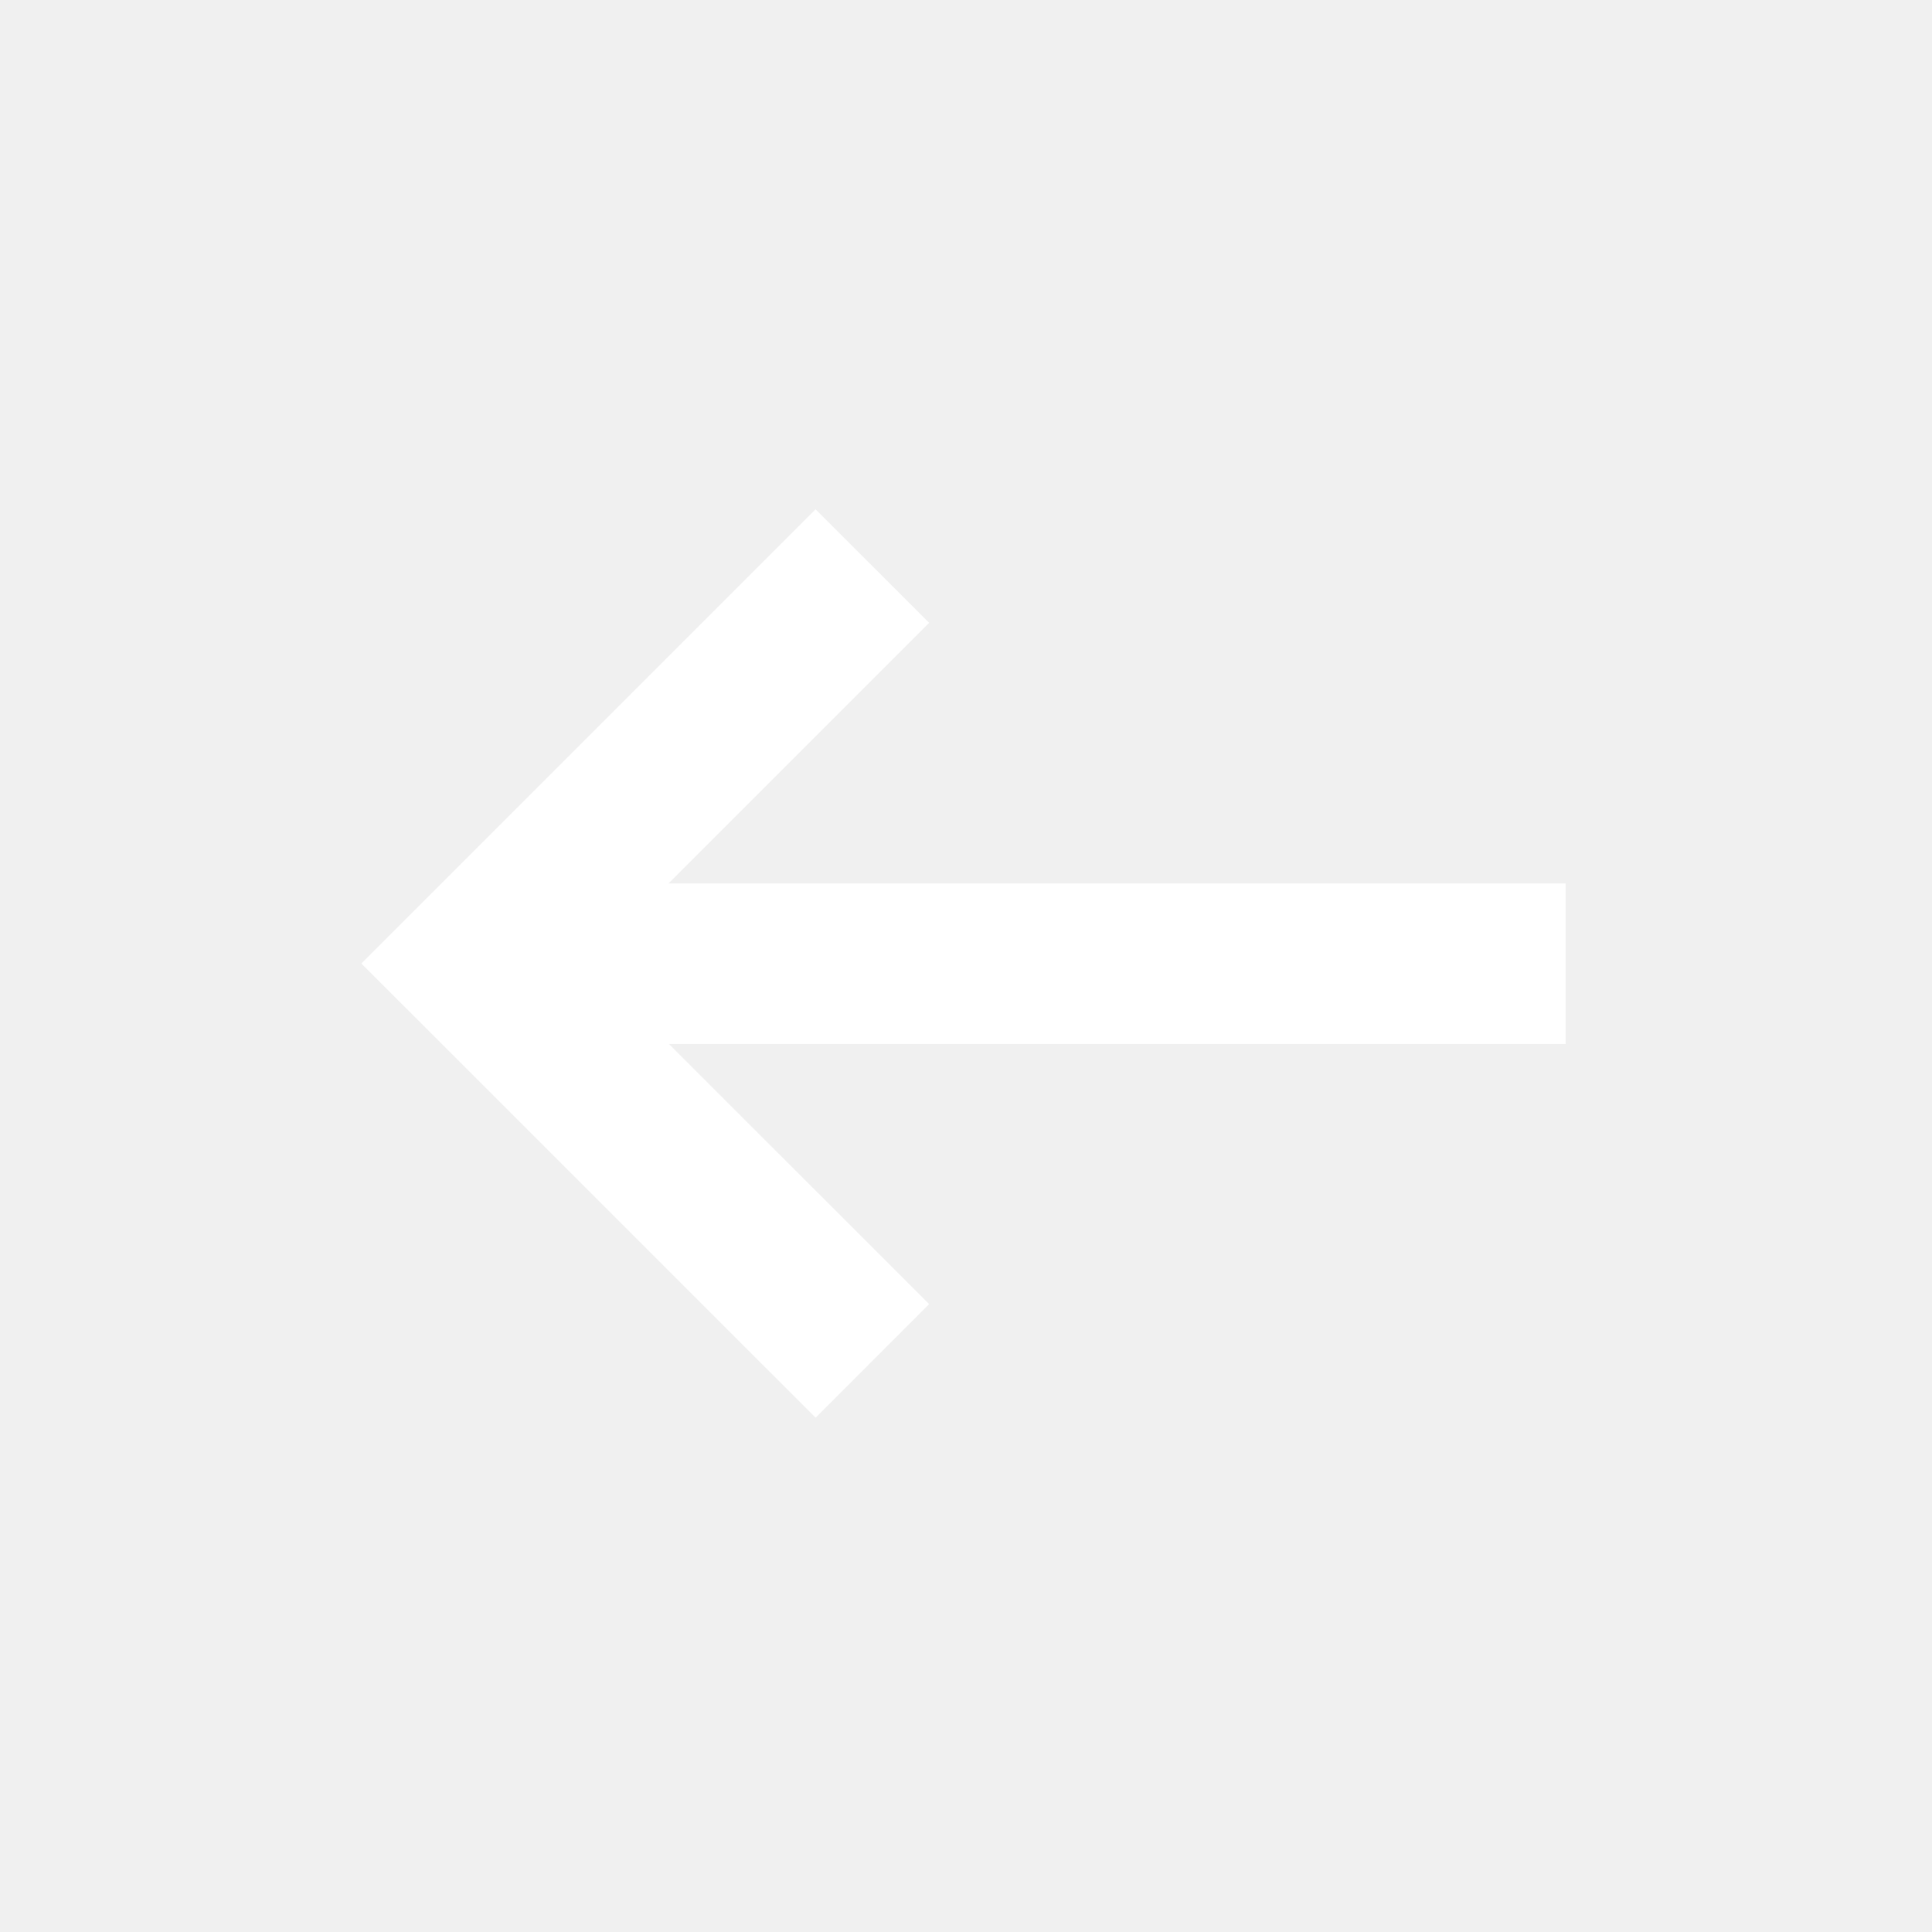
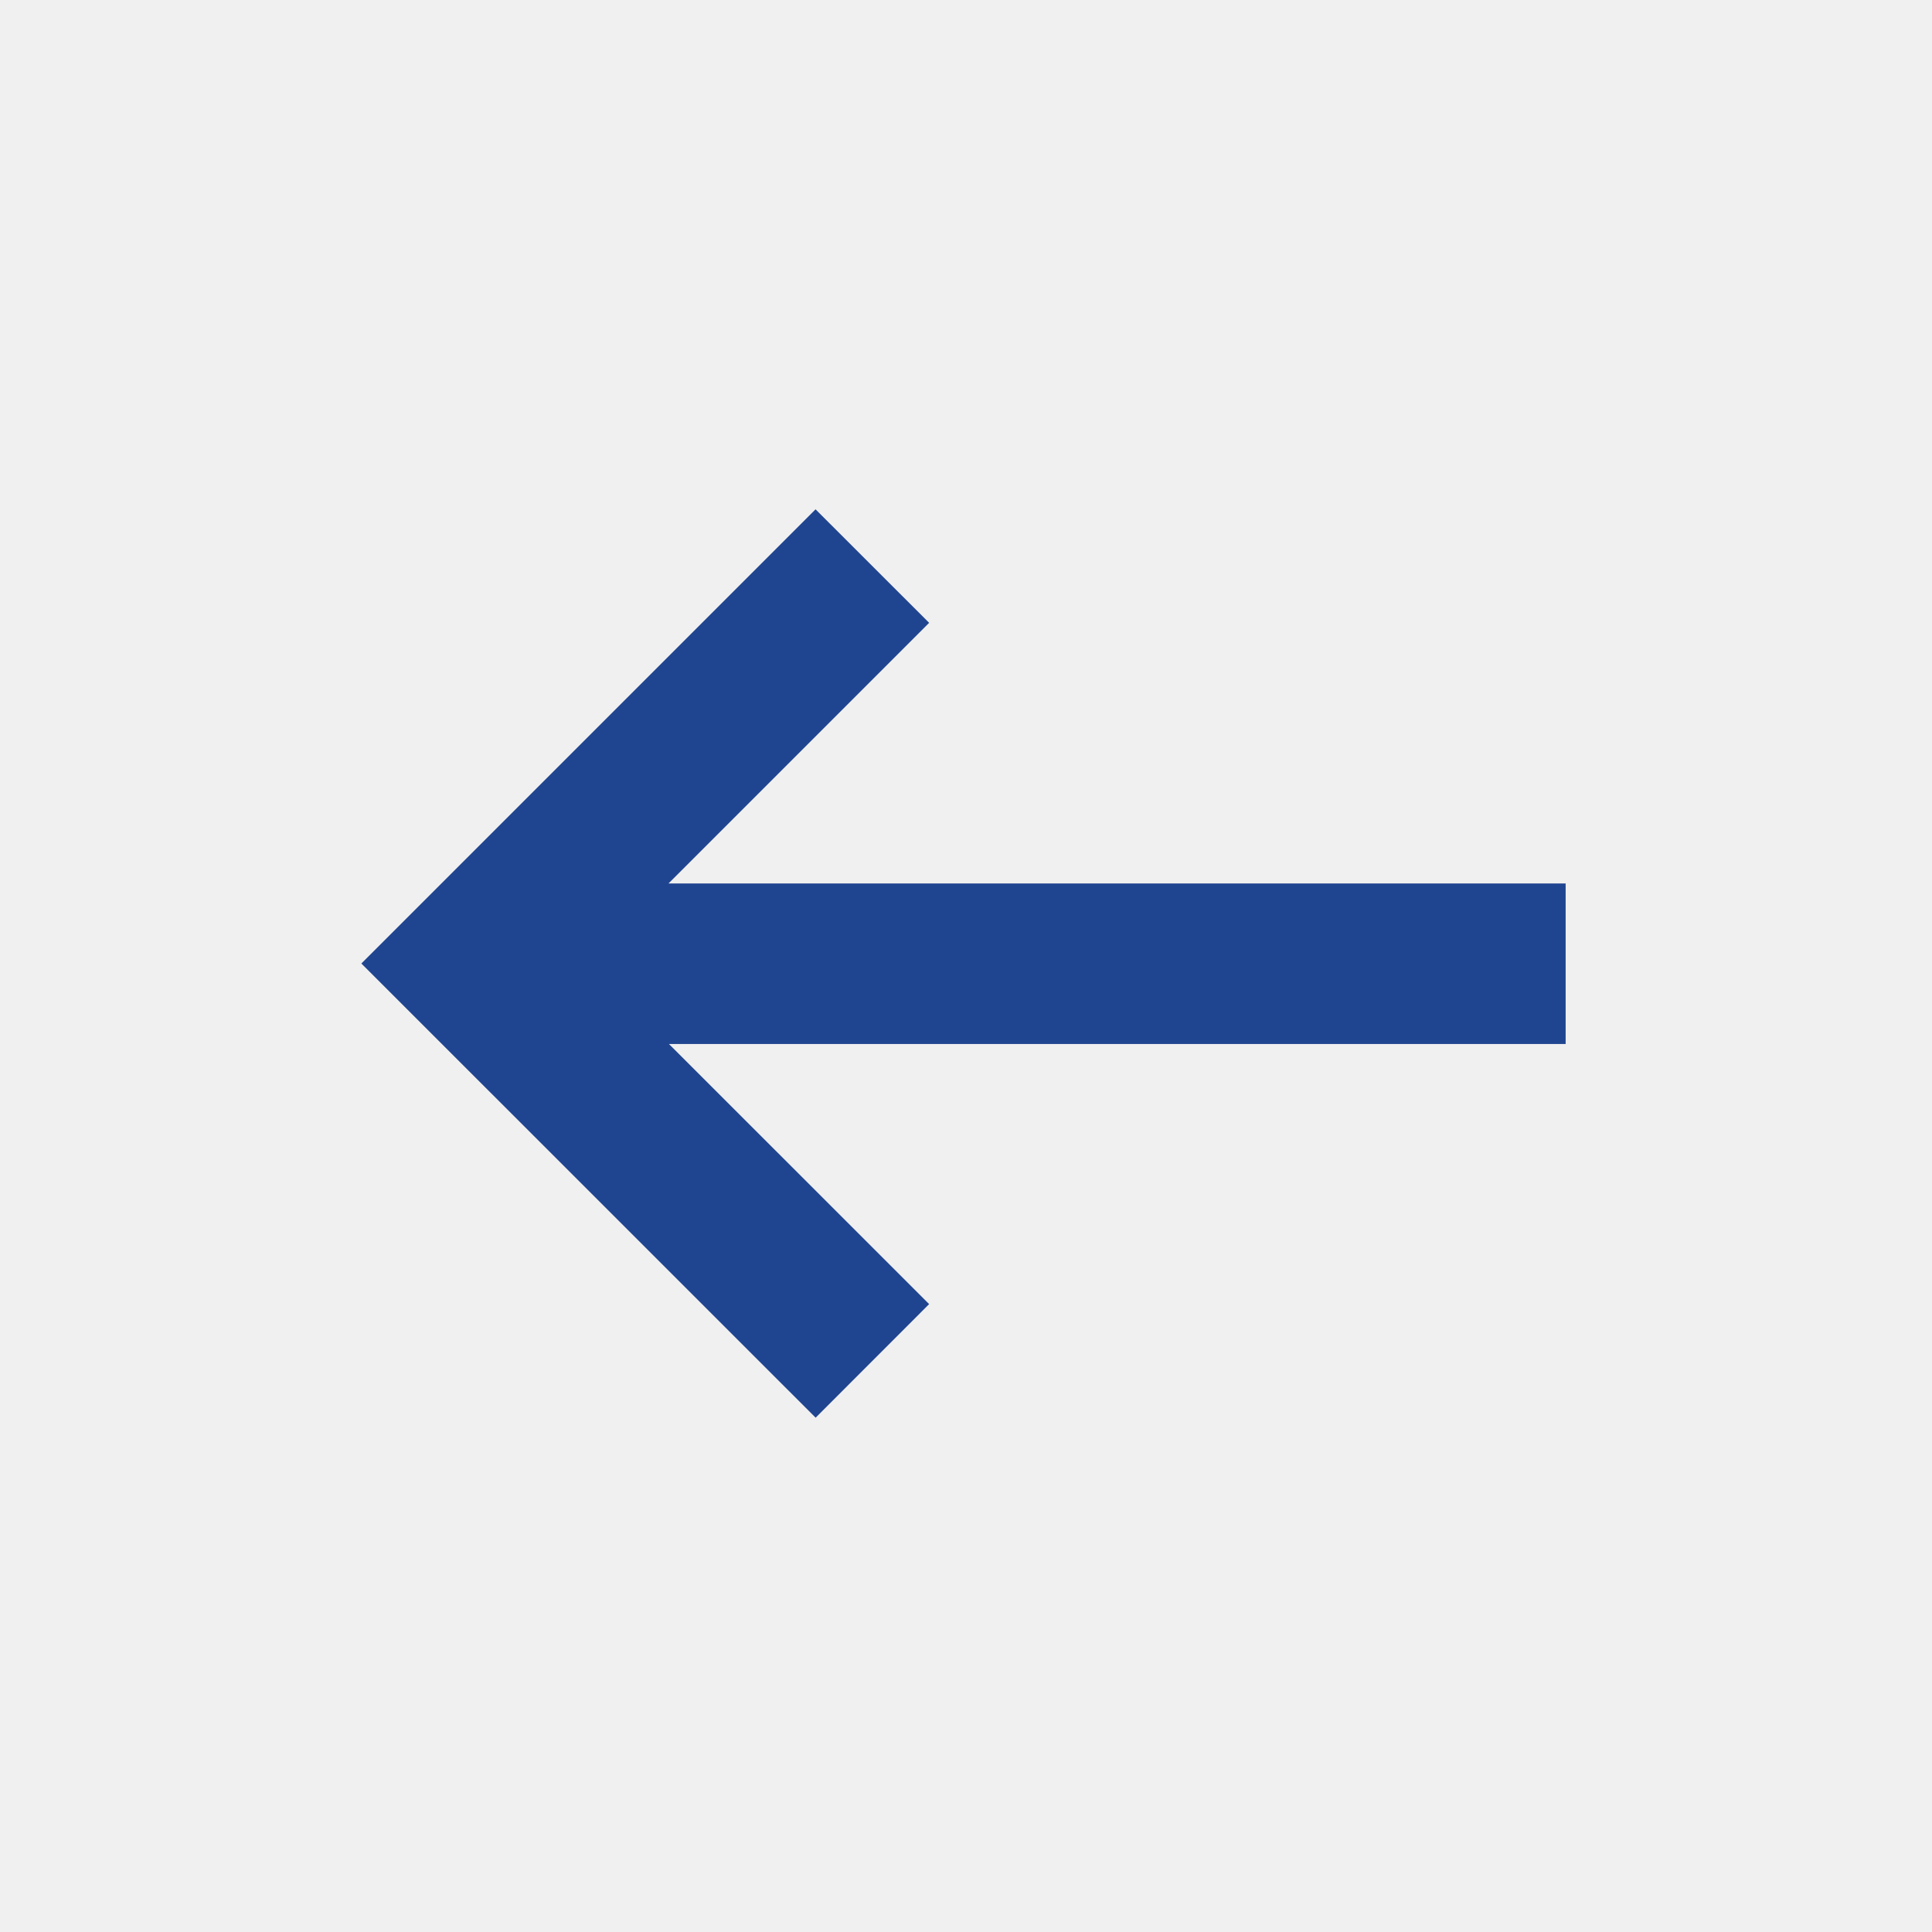
<svg xmlns="http://www.w3.org/2000/svg" width="24" height="24" viewBox="0 0 24 24">
  <g fill="none" fill-rule="evenodd">
    <path d="M0 0h24v24H0z" />
    <g fill="#FFF">
      <path fill-opacity="0" d="M0 0h23.927v23.927H0z" />
-       <path d="M8.304 10.975h11.145v1.994H8.31l3.232 3.231-1.41 1.411-5.643-5.642 5.642-5.642 1.411 1.41z" />
+       <path fill="#204590" d="M8.304 10.975h11.145v1.994H8.31l3.232 3.231-1.41 1.411-5.643-5.642 5.642-5.642 1.411 1.41z" />
    </g>
  </g>
</svg>
